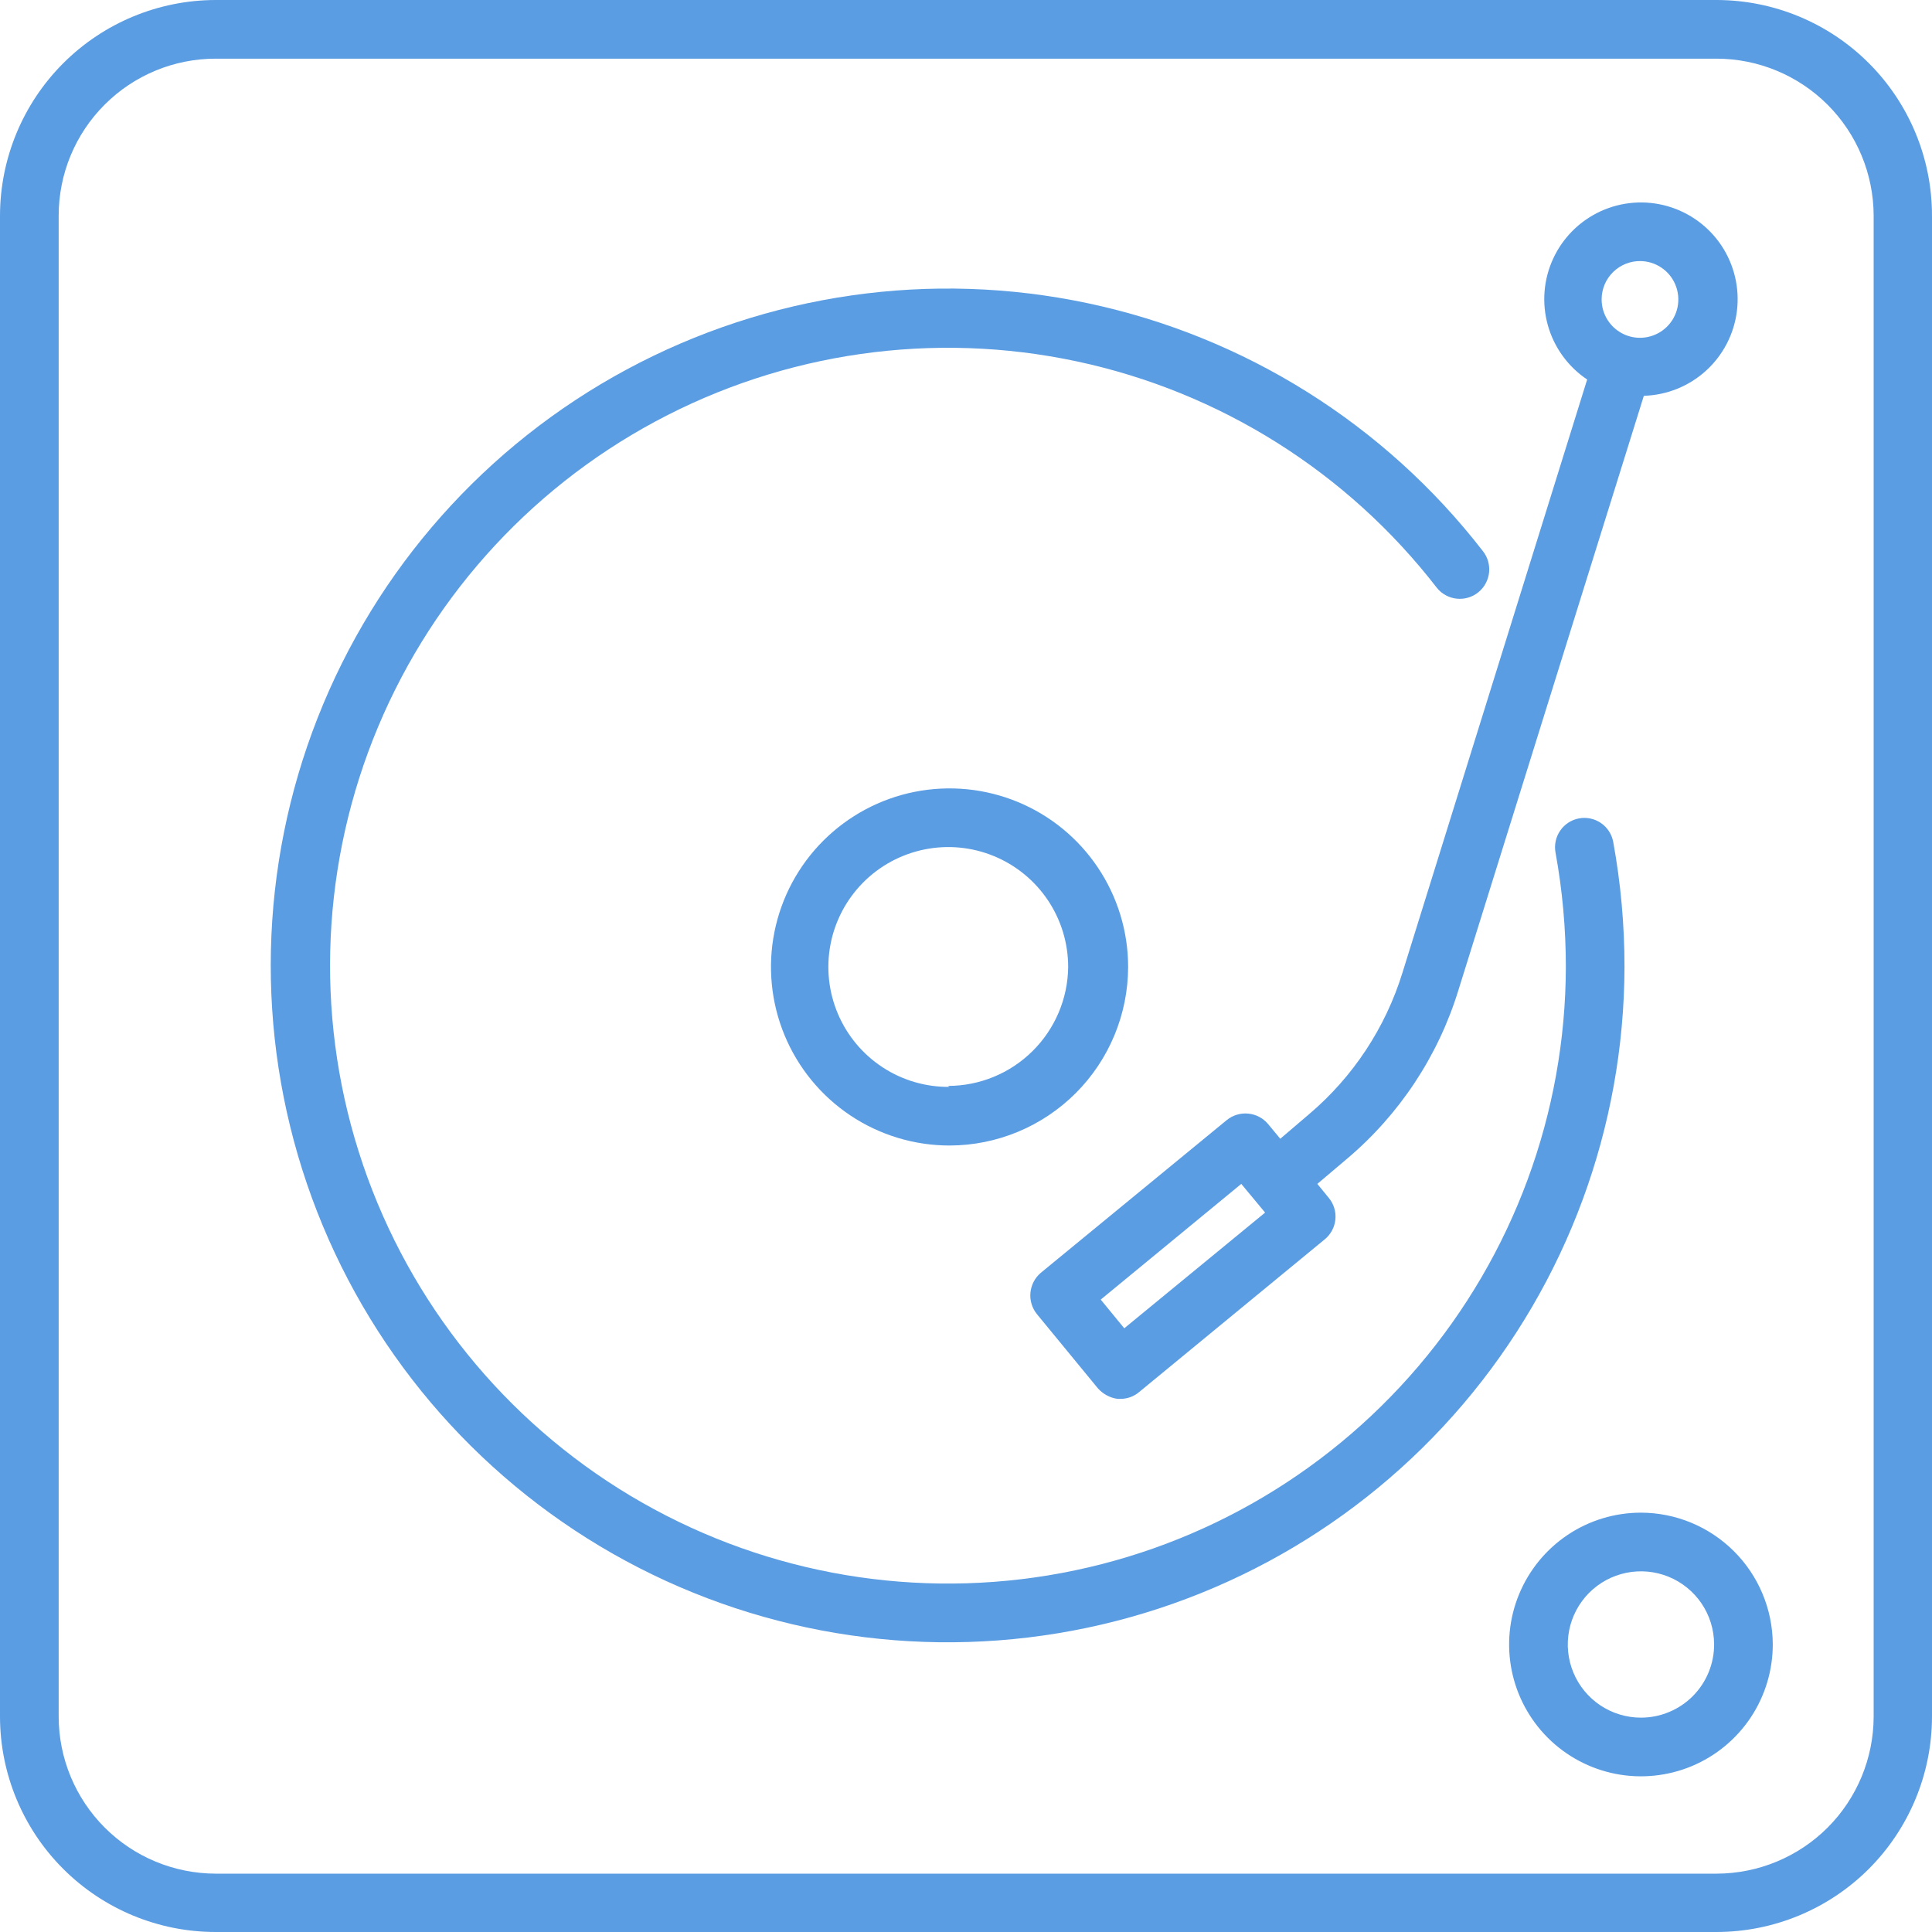
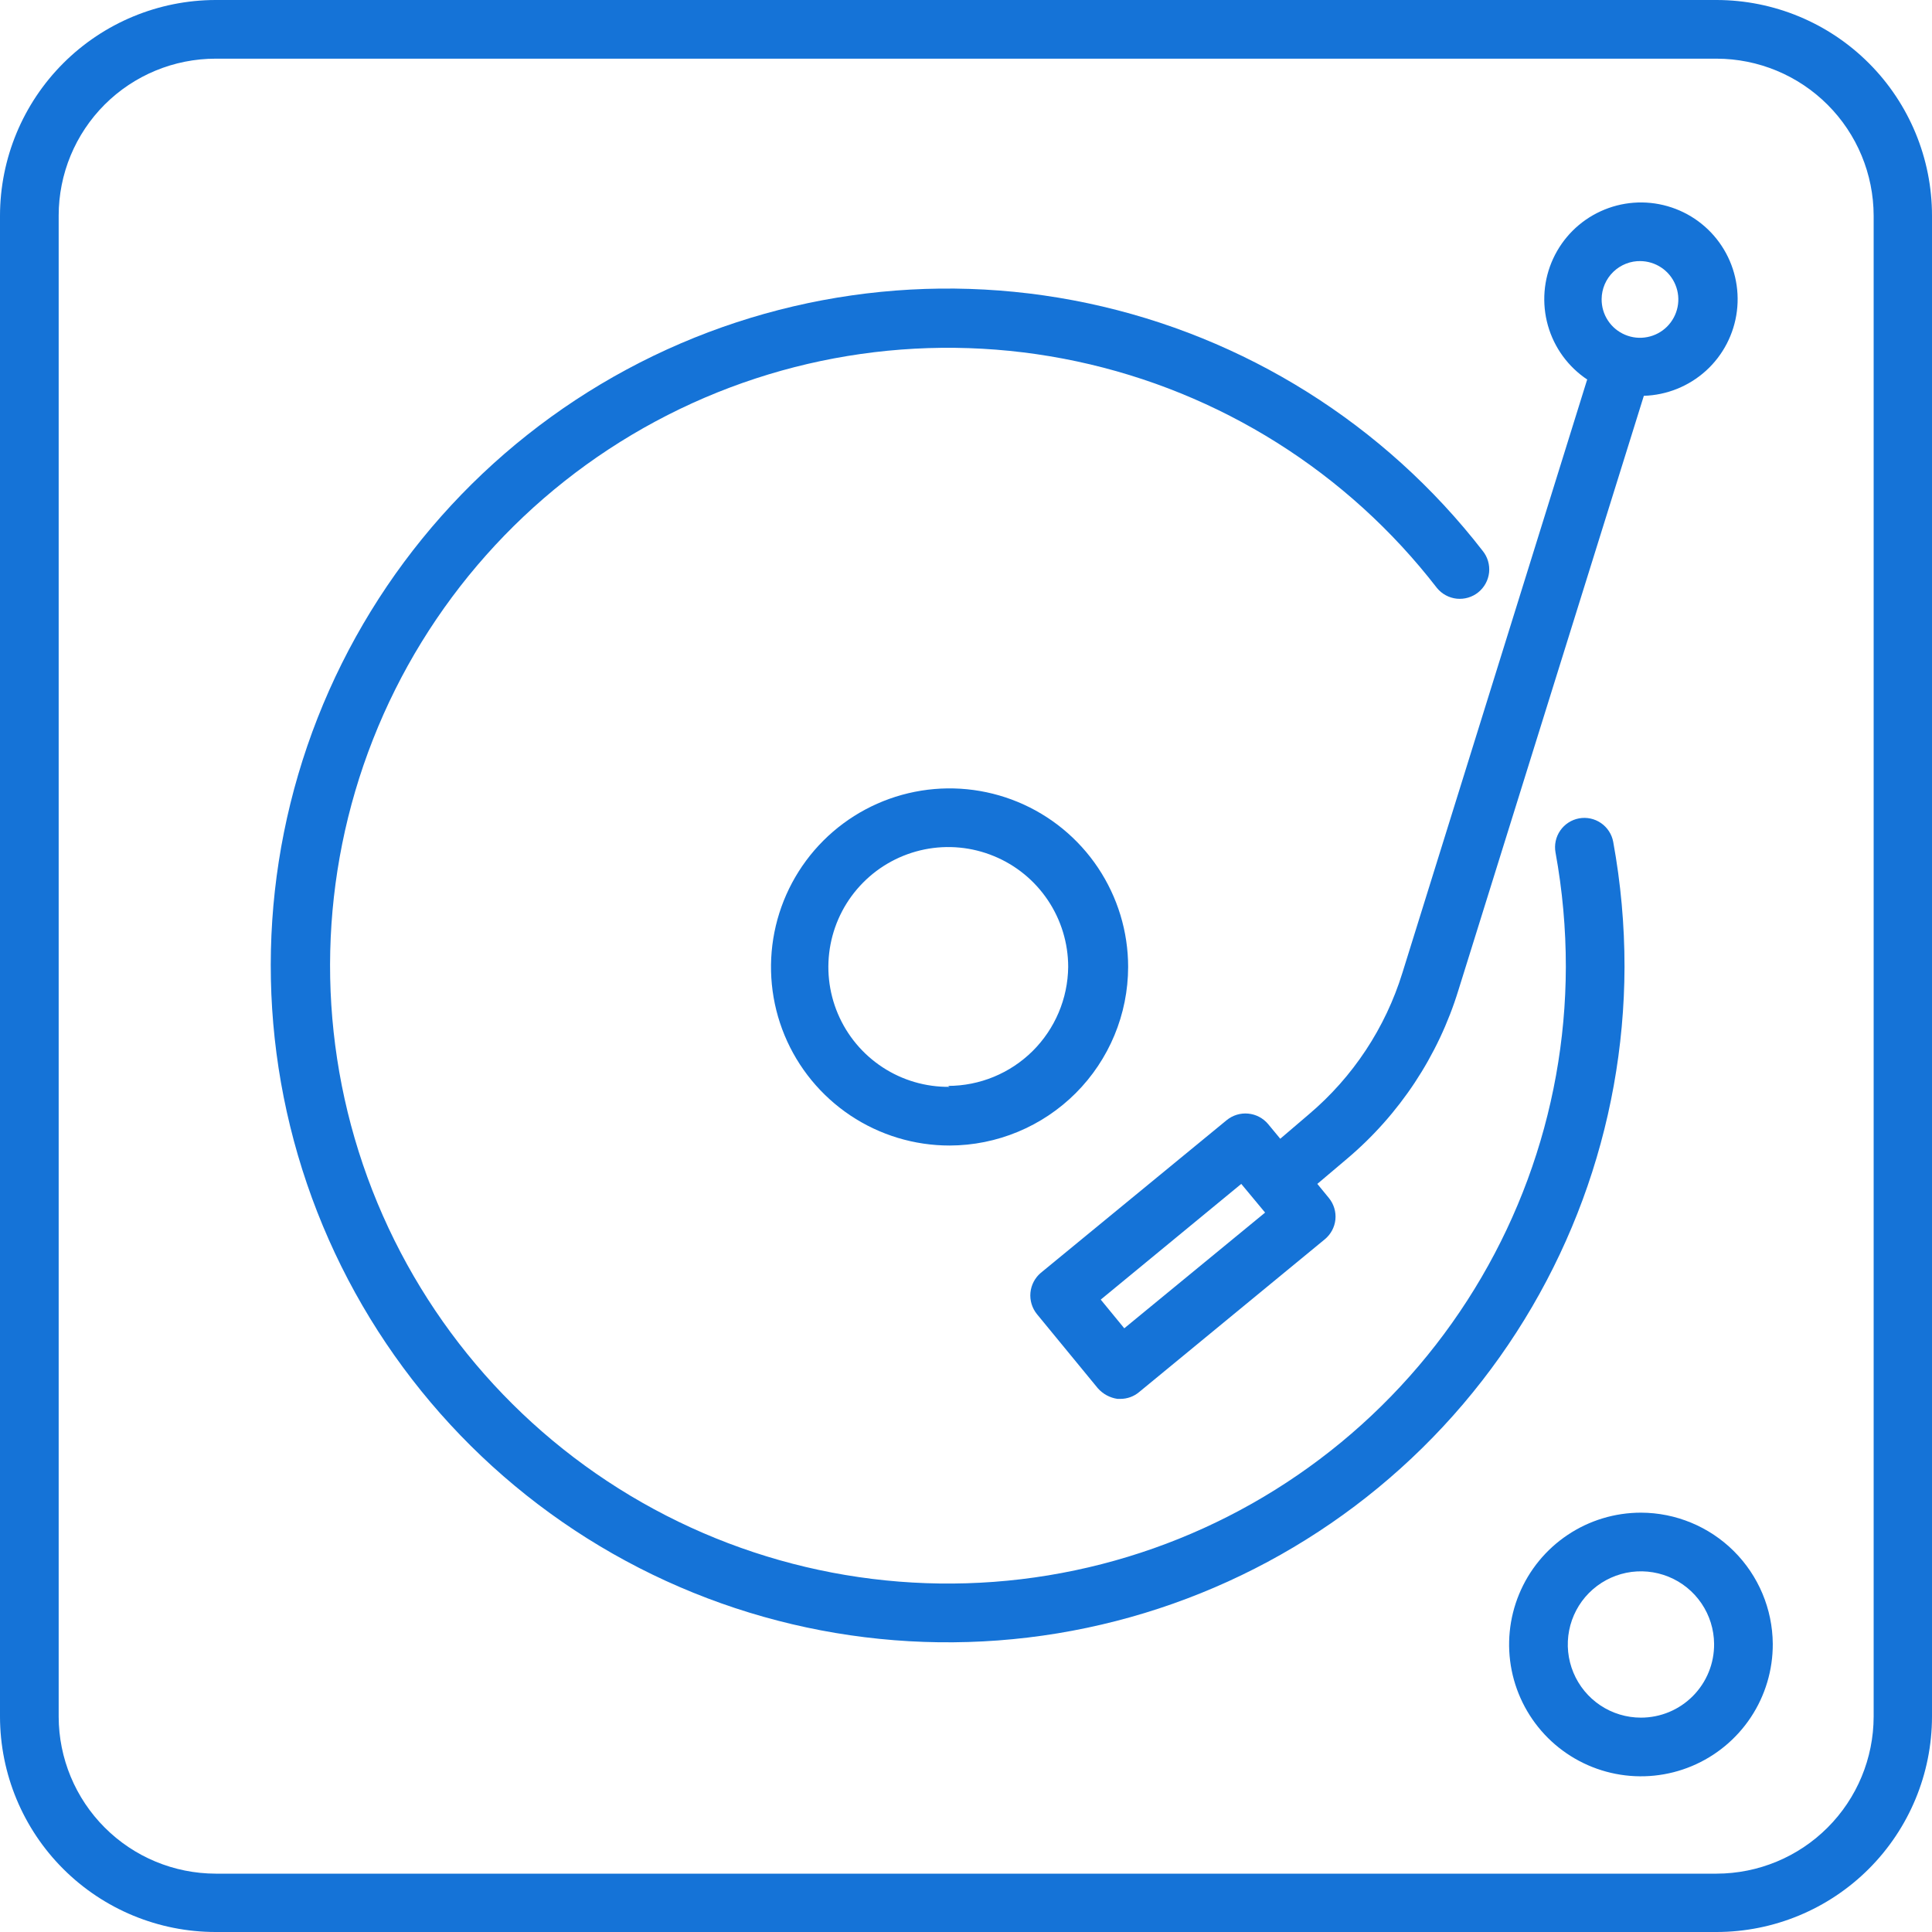
- <svg xmlns="http://www.w3.org/2000/svg" width="60" height="60" viewBox="0 0 60 60" fill="none">
-   <g opacity="0.7">
-     <path d="M53.313 0H6.697C4.921 0.003 3.22 0.709 1.964 1.964C0.709 3.22 0.003 4.921 0 6.697L0 53.313C0.003 55.088 0.709 56.788 1.965 58.042C3.221 59.296 4.922 60 6.697 60H53.313C55.086 59.997 56.785 59.292 58.039 58.039C59.292 56.785 59.997 55.086 60 53.313V6.697C60 4.922 59.296 3.221 58.042 1.965C56.788 0.709 55.088 0.003 53.313 0V0ZM58.188 53.313C58.185 54.605 57.671 55.844 56.758 56.758C55.844 57.671 54.605 58.185 53.313 58.188H6.697C5.405 58.185 4.166 57.671 3.253 56.758C2.339 55.844 1.824 54.605 1.822 53.313V6.697C1.822 5.404 2.335 4.164 3.25 3.25C4.164 2.335 5.404 1.822 6.697 1.822H53.313C54.605 1.824 55.844 2.339 56.758 3.253C57.671 4.166 58.185 5.405 58.188 6.697V53.313Z" fill="#1573D7" />
-     <path d="M50.1 26.146C50.056 25.909 49.92 25.698 49.721 25.561C49.522 25.424 49.277 25.372 49.039 25.416C48.801 25.459 48.591 25.596 48.454 25.795C48.317 25.994 48.264 26.239 48.308 26.477C48.522 27.649 48.629 28.838 48.629 30.03C48.619 34.573 46.998 38.965 44.054 42.425C41.11 45.885 37.034 48.189 32.551 48.925C28.069 49.662 23.47 48.785 19.573 46.449C15.677 44.113 12.735 40.47 11.272 36.169C9.809 31.869 9.92 27.188 11.584 22.961C13.248 18.734 16.358 15.234 20.361 13.085C24.363 10.935 28.998 10.275 33.441 11.223C37.884 12.17 41.847 14.663 44.625 18.258C44.7 18.352 44.793 18.429 44.899 18.486C45.005 18.544 45.12 18.58 45.24 18.592C45.359 18.605 45.48 18.594 45.595 18.56C45.71 18.526 45.818 18.469 45.911 18.393C46.004 18.318 46.082 18.225 46.139 18.119C46.196 18.014 46.232 17.898 46.245 17.778C46.257 17.659 46.246 17.538 46.212 17.423C46.178 17.308 46.122 17.201 46.046 17.107C42.999 13.174 38.655 10.45 33.788 9.418C28.921 8.387 23.846 9.115 19.465 11.473C15.084 13.831 11.682 17.667 9.863 22.298C8.045 26.929 7.927 32.055 9.532 36.764C11.137 41.473 14.361 45.46 18.629 48.017C22.897 50.573 27.934 51.532 32.843 50.724C37.752 49.917 42.216 47.394 45.44 43.605C48.664 39.815 50.439 35.005 50.45 30.03C50.451 28.728 50.334 27.428 50.1 26.146Z" fill="#1573D7" />
-     <path d="M35.035 30.03C35.035 28.933 34.71 27.861 34.1 26.949C33.491 26.037 32.625 25.326 31.612 24.907C30.598 24.487 29.483 24.377 28.407 24.591C27.332 24.805 26.344 25.333 25.568 26.109C24.793 26.884 24.264 27.872 24.05 28.948C23.836 30.024 23.946 31.139 24.366 32.152C24.786 33.165 25.497 34.032 26.409 34.641C27.32 35.25 28.393 35.575 29.489 35.575C30.959 35.573 32.368 34.988 33.408 33.948C34.447 32.909 35.032 31.5 35.035 30.03ZM29.489 33.754C28.751 33.762 28.027 33.55 27.41 33.146C26.792 32.741 26.309 32.163 26.021 31.483C25.733 30.803 25.653 30.053 25.792 29.328C25.931 28.603 26.283 27.936 26.802 27.411C27.321 26.887 27.985 26.528 28.708 26.381C29.431 26.234 30.182 26.305 30.865 26.586C31.548 26.867 32.132 27.344 32.543 27.957C32.954 28.57 33.173 29.292 33.173 30.03C33.163 31.013 32.764 31.953 32.065 32.644C31.366 33.336 30.423 33.724 29.439 33.724L29.489 33.754Z" fill="#1573D7" />
-     <path d="M49.289 11.792L43.554 30.21C43.025 31.922 42.018 33.447 40.651 34.605L39.76 35.365L39.379 34.905C39.224 34.721 39.003 34.606 38.763 34.584C38.524 34.561 38.285 34.633 38.098 34.785L32.322 39.529C32.139 39.685 32.024 39.906 32.001 40.146C31.979 40.385 32.051 40.624 32.202 40.811L34.094 43.113C34.252 43.292 34.468 43.41 34.705 43.443H34.795C35.007 43.444 35.213 43.37 35.375 43.233L41.141 38.489C41.328 38.336 41.447 38.115 41.471 37.875C41.496 37.635 41.424 37.394 41.271 37.207L40.911 36.767L41.822 35.996C43.462 34.615 44.668 32.79 45.295 30.741L51.051 12.292C51.767 12.271 52.452 11.994 52.982 11.512C53.512 11.03 53.852 10.374 53.941 9.663C54.03 8.952 53.861 8.232 53.466 7.634C53.071 7.037 52.475 6.6 51.786 6.403C51.097 6.206 50.361 6.262 49.709 6.561C49.058 6.86 48.535 7.382 48.235 8.032C47.934 8.683 47.877 9.419 48.072 10.109C48.267 10.798 48.703 11.395 49.299 11.792H49.289ZM34.915 41.251L34.184 40.36L38.549 36.767L39.289 37.658L34.915 41.251ZM50.931 8.108C51.167 8.108 51.398 8.178 51.594 8.31C51.79 8.441 51.943 8.628 52.032 8.846C52.122 9.064 52.145 9.304 52.099 9.535C52.052 9.767 51.937 9.979 51.77 10.145C51.602 10.311 51.389 10.424 51.157 10.469C50.925 10.514 50.686 10.489 50.468 10.397C50.251 10.305 50.065 10.151 49.936 9.954C49.806 9.757 49.738 9.525 49.74 9.289C49.741 9.131 49.774 8.975 49.836 8.829C49.898 8.684 49.989 8.553 50.103 8.443C50.216 8.333 50.351 8.247 50.498 8.189C50.646 8.132 50.803 8.104 50.961 8.108H50.931Z" fill="#1573D7" />
-     <path d="M50.961 46.977C50.15 46.977 49.358 47.217 48.684 47.668C48.011 48.119 47.486 48.76 47.177 49.509C46.867 50.258 46.788 51.082 46.947 51.877C47.107 52.672 47.499 53.401 48.073 53.973C48.648 54.545 49.379 54.933 50.175 55.089C50.97 55.245 51.794 55.16 52.542 54.848C53.289 54.535 53.927 54.007 54.375 53.331C54.822 52.655 55.059 51.861 55.055 51.051C55.047 49.969 54.613 48.935 53.846 48.172C53.079 47.409 52.043 46.979 50.961 46.977ZM50.961 53.343C50.512 53.343 50.074 53.21 49.701 52.962C49.328 52.713 49.036 52.359 48.864 51.945C48.691 51.531 48.645 51.075 48.731 50.635C48.817 50.195 49.032 49.79 49.347 49.471C49.663 49.153 50.066 48.935 50.506 48.845C50.945 48.755 51.401 48.797 51.817 48.966C52.232 49.135 52.589 49.423 52.841 49.794C53.093 50.165 53.229 50.602 53.233 51.051C53.236 51.351 53.179 51.649 53.066 51.927C52.953 52.205 52.786 52.458 52.575 52.671C52.364 52.884 52.112 53.053 51.835 53.168C51.558 53.284 51.261 53.343 50.961 53.343Z" fill="#1573D7" />
-   </g>
+ <svg xmlns="http://www.w3.org/2000/svg" width="65" height="65" viewBox="0 0 65 65" fill="none">
+   <path d="M57.756 0H7.255C5.332 0.003 3.488 0.768 2.128 2.128C0.768 3.488 0.003 5.332 0 7.255L0 57.756C0.003 59.678 0.768 61.521 2.129 62.879C3.489 64.237 5.333 65 7.255 65H57.756C59.676 64.997 61.517 64.233 62.875 62.875C64.233 61.517 64.997 59.676 65 57.756V7.255C65 5.333 64.237 3.489 62.879 2.129C61.521 0.768 59.678 0.003 57.756 0V0ZM63.037 57.756C63.034 59.156 62.477 60.498 61.487 61.487C60.498 62.477 59.156 63.034 57.756 63.037H7.255C5.855 63.034 4.513 62.477 3.524 61.487C2.534 60.498 1.977 59.156 1.974 57.756V7.255C1.974 5.854 2.53 4.511 3.52 3.52C4.511 2.53 5.854 1.974 7.255 1.974H57.756C59.156 1.977 60.498 2.534 61.487 3.524C62.477 4.513 63.034 5.855 63.037 7.255V57.756Z" fill="#1573D7" />
+   <path d="M54.275 28.325C54.228 28.068 54.08 27.84 53.864 27.691C53.649 27.543 53.383 27.486 53.126 27.533C52.868 27.581 52.64 27.729 52.492 27.944C52.343 28.16 52.287 28.425 52.334 28.683C52.566 29.953 52.682 31.241 52.681 32.532C52.671 37.454 50.915 42.212 47.725 45.961C44.536 49.709 40.12 52.204 35.264 53.002C30.408 53.8 25.426 52.85 21.204 50.319C16.983 47.789 13.797 43.843 12.212 39.184C10.627 34.524 10.747 29.453 12.55 24.874C14.352 20.295 17.722 16.503 22.058 14.175C26.393 11.846 31.415 11.132 36.228 12.158C41.041 13.184 45.334 15.885 48.343 19.78C48.425 19.881 48.526 19.965 48.641 20.027C48.755 20.089 48.88 20.128 49.01 20.142C49.139 20.155 49.27 20.143 49.395 20.106C49.52 20.069 49.636 20.008 49.737 19.926C49.838 19.844 49.922 19.743 49.984 19.629C50.046 19.515 50.085 19.389 50.099 19.26C50.112 19.13 50.1 19 50.063 18.875C50.026 18.75 49.965 18.634 49.883 18.533C46.582 14.272 41.877 11.321 36.604 10.203C31.331 9.086 25.833 9.874 21.087 12.429C16.342 14.984 12.656 19.139 10.685 24.156C8.715 29.173 8.588 34.726 10.327 39.827C12.066 44.929 15.557 49.249 20.181 52.018C24.805 54.787 30.262 55.827 35.58 54.952C40.898 54.076 45.734 51.343 49.226 47.238C52.719 43.133 54.642 37.922 54.655 32.532C54.656 31.121 54.529 29.713 54.275 28.325Z" fill="#1573D7" />
+   <path d="M37.955 32.532C37.955 31.344 37.602 30.183 36.942 29.195C36.282 28.207 35.344 27.437 34.246 26.982C33.148 26.527 31.94 26.408 30.775 26.64C29.61 26.872 28.539 27.444 27.699 28.284C26.859 29.125 26.287 30.195 26.055 31.36C25.823 32.526 25.942 33.734 26.396 34.831C26.851 35.929 27.621 36.867 28.609 37.528C29.597 38.188 30.759 38.54 31.947 38.54C33.539 38.537 35.066 37.903 36.192 36.777C37.318 35.651 37.952 34.125 37.955 32.532ZM31.947 36.566C31.147 36.575 30.363 36.346 29.694 35.908C29.025 35.47 28.501 34.843 28.189 34.106C27.877 33.37 27.791 32.558 27.942 31.772C28.093 30.987 28.473 30.264 29.036 29.696C29.598 29.127 30.317 28.739 31.1 28.579C31.884 28.42 32.697 28.497 33.437 28.802C34.177 29.105 34.809 29.622 35.255 30.287C35.7 30.951 35.938 31.733 35.938 32.532C35.926 33.598 35.495 34.615 34.738 35.365C33.98 36.114 32.958 36.534 31.893 36.534L31.947 36.566Z" fill="#1573D7" />
+   <path d="M53.397 12.774L47.183 32.728C46.61 34.582 45.519 36.234 44.038 37.488L43.073 38.312L42.661 37.814C42.492 37.615 42.253 37.49 41.993 37.466C41.734 37.441 41.476 37.52 41.273 37.684L35.016 42.824C34.817 42.992 34.693 43.232 34.668 43.491C34.644 43.751 34.722 44.009 34.886 44.212L36.935 46.706C37.106 46.9 37.341 47.027 37.597 47.064H37.694C37.924 47.064 38.147 46.984 38.323 46.836L44.57 41.696C44.772 41.53 44.901 41.291 44.928 41.031C44.954 40.771 44.876 40.511 44.711 40.308L44.32 39.831L45.307 38.996C47.083 37.5 48.39 35.523 49.07 33.302L55.305 13.317C56.081 13.293 56.823 12.993 57.398 12.471C57.972 11.949 58.34 11.238 58.436 10.468C58.532 9.698 58.35 8.918 57.922 8.271C57.494 7.623 56.848 7.15 56.102 6.937C55.355 6.723 54.557 6.784 53.852 7.108C53.146 7.431 52.58 7.997 52.254 8.702C51.929 9.406 51.867 10.204 52.078 10.951C52.289 11.698 52.761 12.345 53.408 12.774H53.397ZM37.825 44.689L37.033 43.724L41.761 39.831L42.563 40.796L37.825 44.689ZM55.175 8.784C55.431 8.784 55.681 8.86 55.893 9.002C56.106 9.144 56.271 9.346 56.368 9.583C56.466 9.819 56.491 10.079 56.44 10.33C56.389 10.581 56.265 10.81 56.084 10.991C55.902 11.171 55.671 11.293 55.42 11.341C55.169 11.39 54.91 11.363 54.674 11.263C54.438 11.164 54.237 10.997 54.097 10.783C53.956 10.57 53.883 10.319 53.885 10.063C53.886 9.892 53.922 9.723 53.989 9.565C54.057 9.408 54.155 9.265 54.278 9.146C54.401 9.027 54.547 8.934 54.706 8.871C54.866 8.809 55.036 8.779 55.208 8.784H55.175Z" fill="#1573D7" />
+   <path d="M55.208 50.892C54.33 50.892 53.471 51.152 52.741 51.641C52.011 52.129 51.443 52.823 51.108 53.635C50.773 54.446 50.686 55.339 50.859 56.2C51.032 57.061 51.457 57.851 52.079 58.471C52.702 59.09 53.494 59.511 54.356 59.679C55.218 59.848 56.11 59.757 56.92 59.418C57.73 59.079 58.421 58.507 58.906 57.775C59.391 57.043 59.647 56.183 59.643 55.305C59.634 54.133 59.164 53.013 58.333 52.186C57.503 51.36 56.379 50.894 55.208 50.892ZM55.208 57.788C54.722 57.788 54.247 57.645 53.842 57.375C53.438 57.106 53.123 56.722 52.936 56.274C52.749 55.825 52.699 55.331 52.792 54.855C52.885 54.378 53.117 53.939 53.459 53.594C53.802 53.249 54.238 53.013 54.714 52.915C55.19 52.818 55.685 52.864 56.135 53.047C56.585 53.229 56.971 53.542 57.244 53.944C57.517 54.346 57.665 54.819 57.669 55.305C57.672 55.63 57.611 55.953 57.488 56.254C57.366 56.555 57.185 56.829 56.956 57.06C56.727 57.291 56.455 57.474 56.155 57.599C55.855 57.724 55.533 57.788 55.208 57.788Z" fill="#1573D7" />
</svg>
